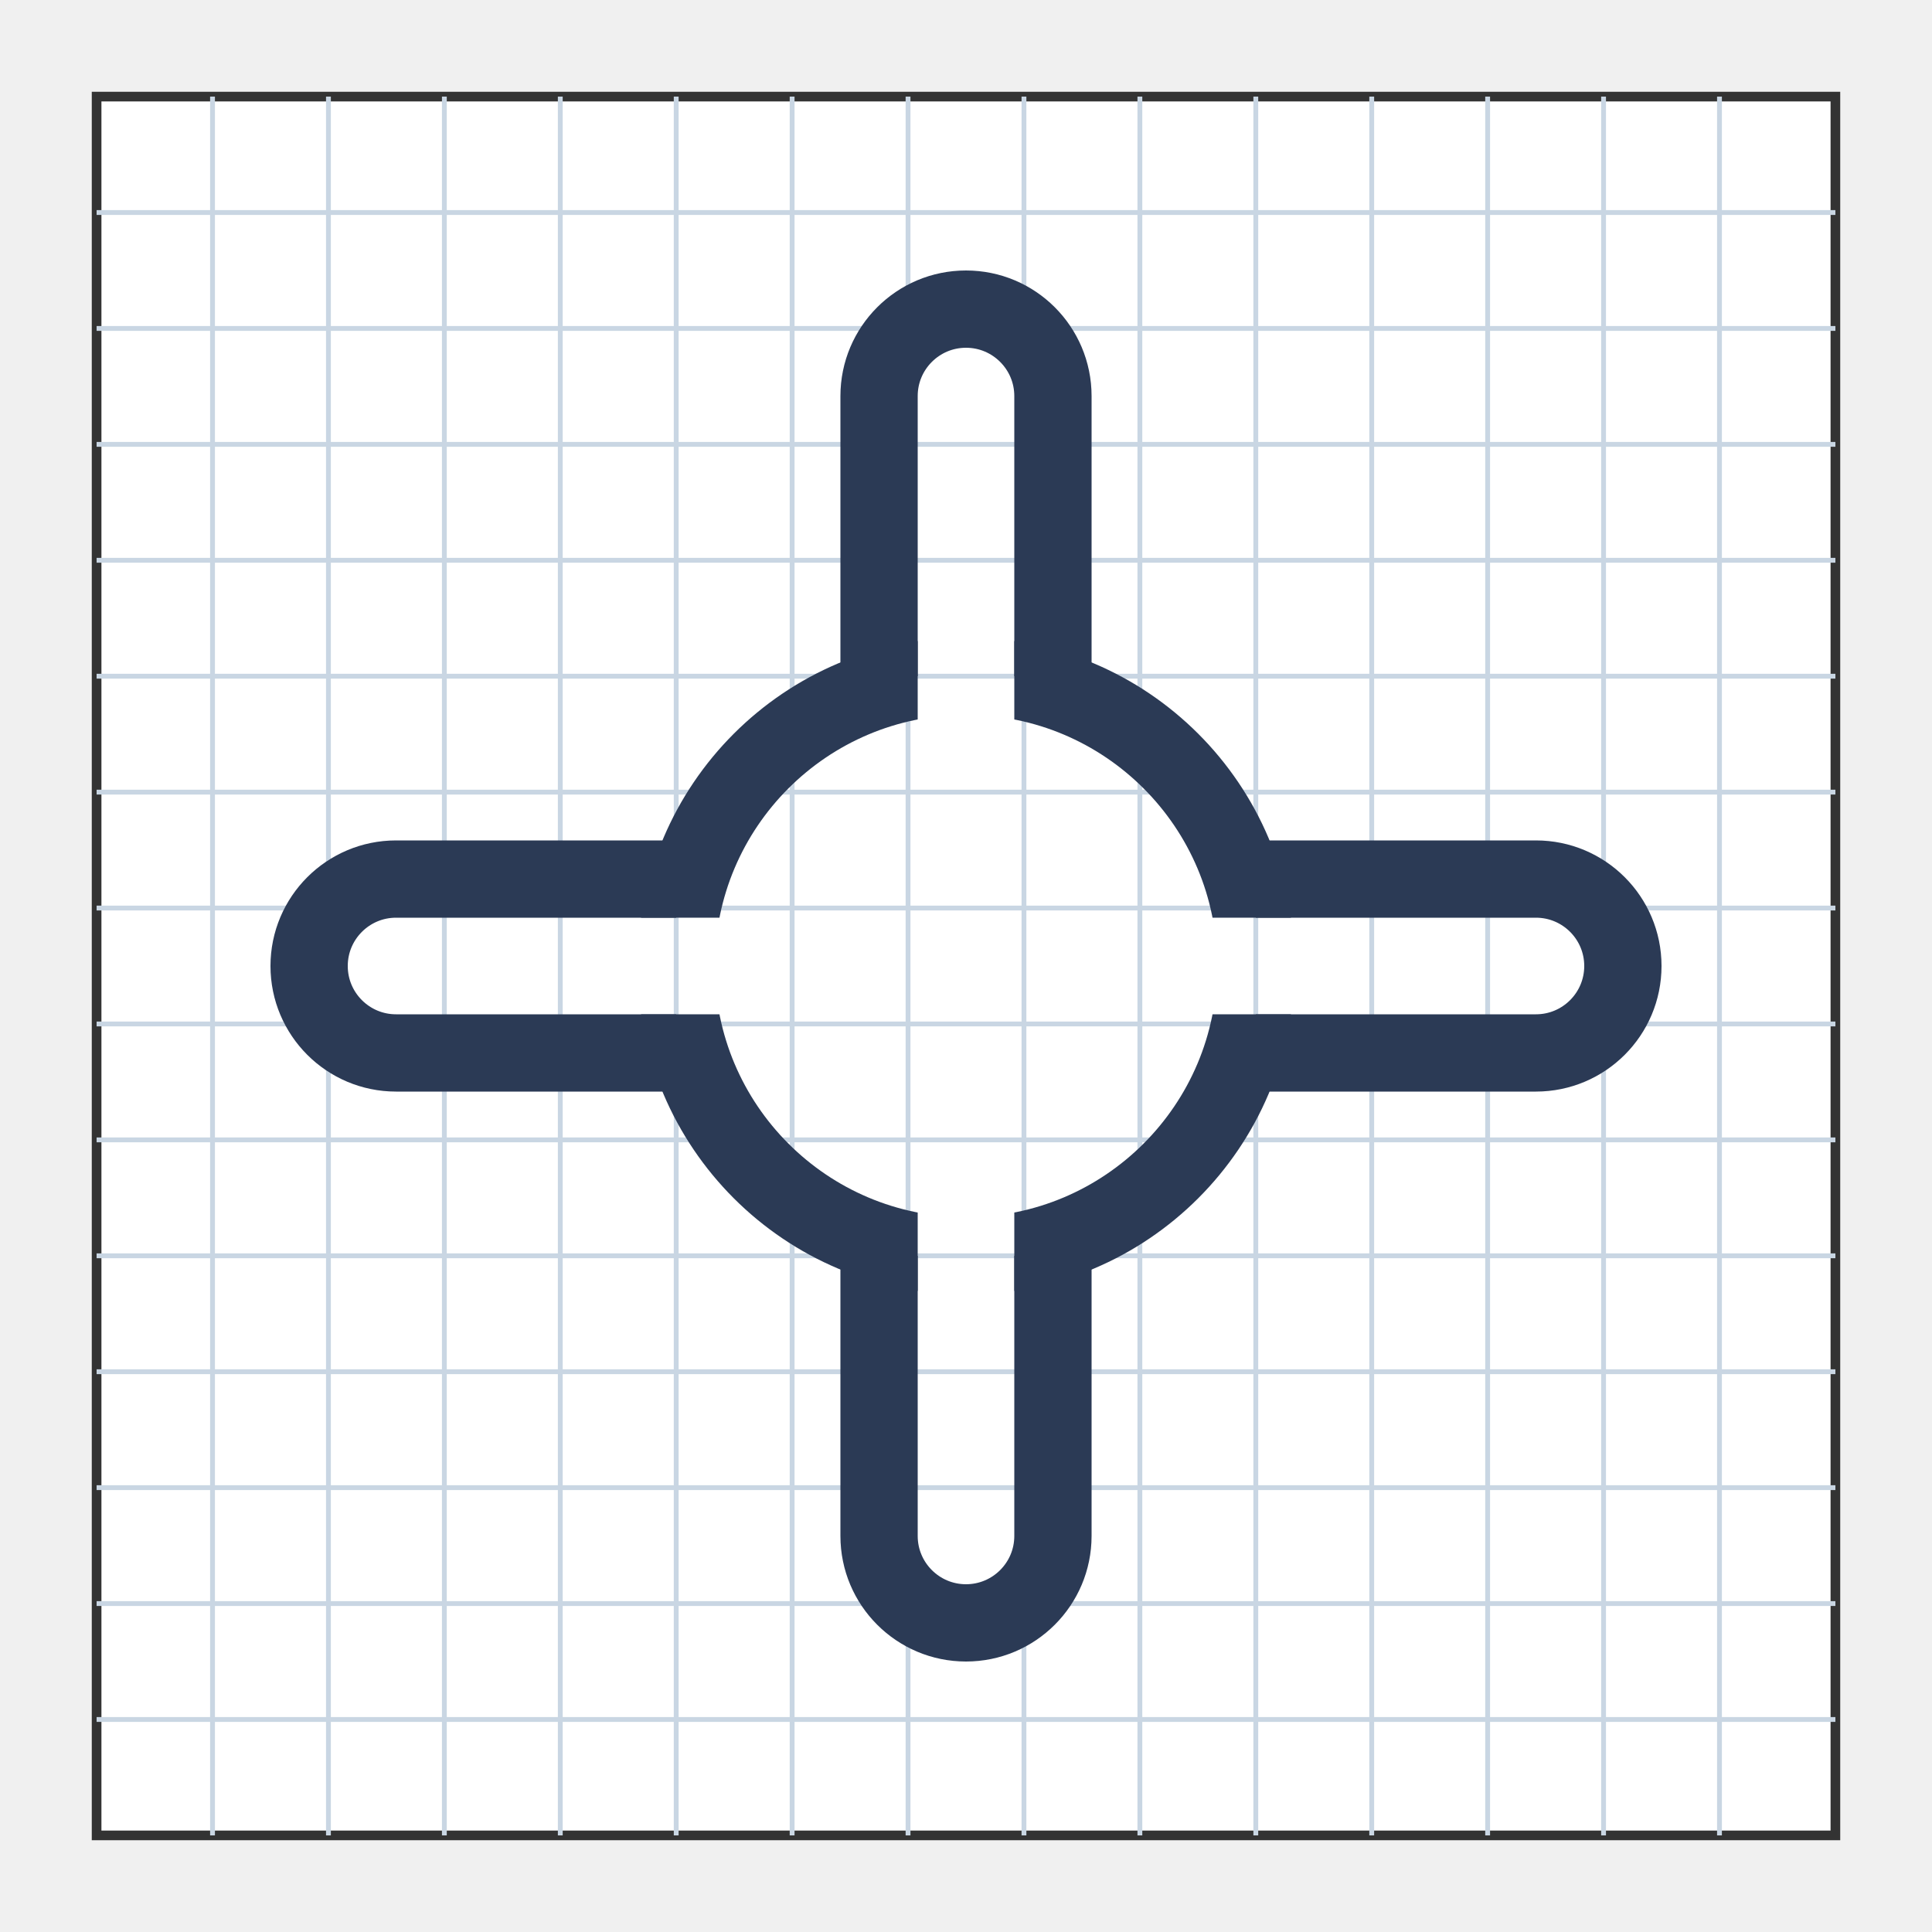
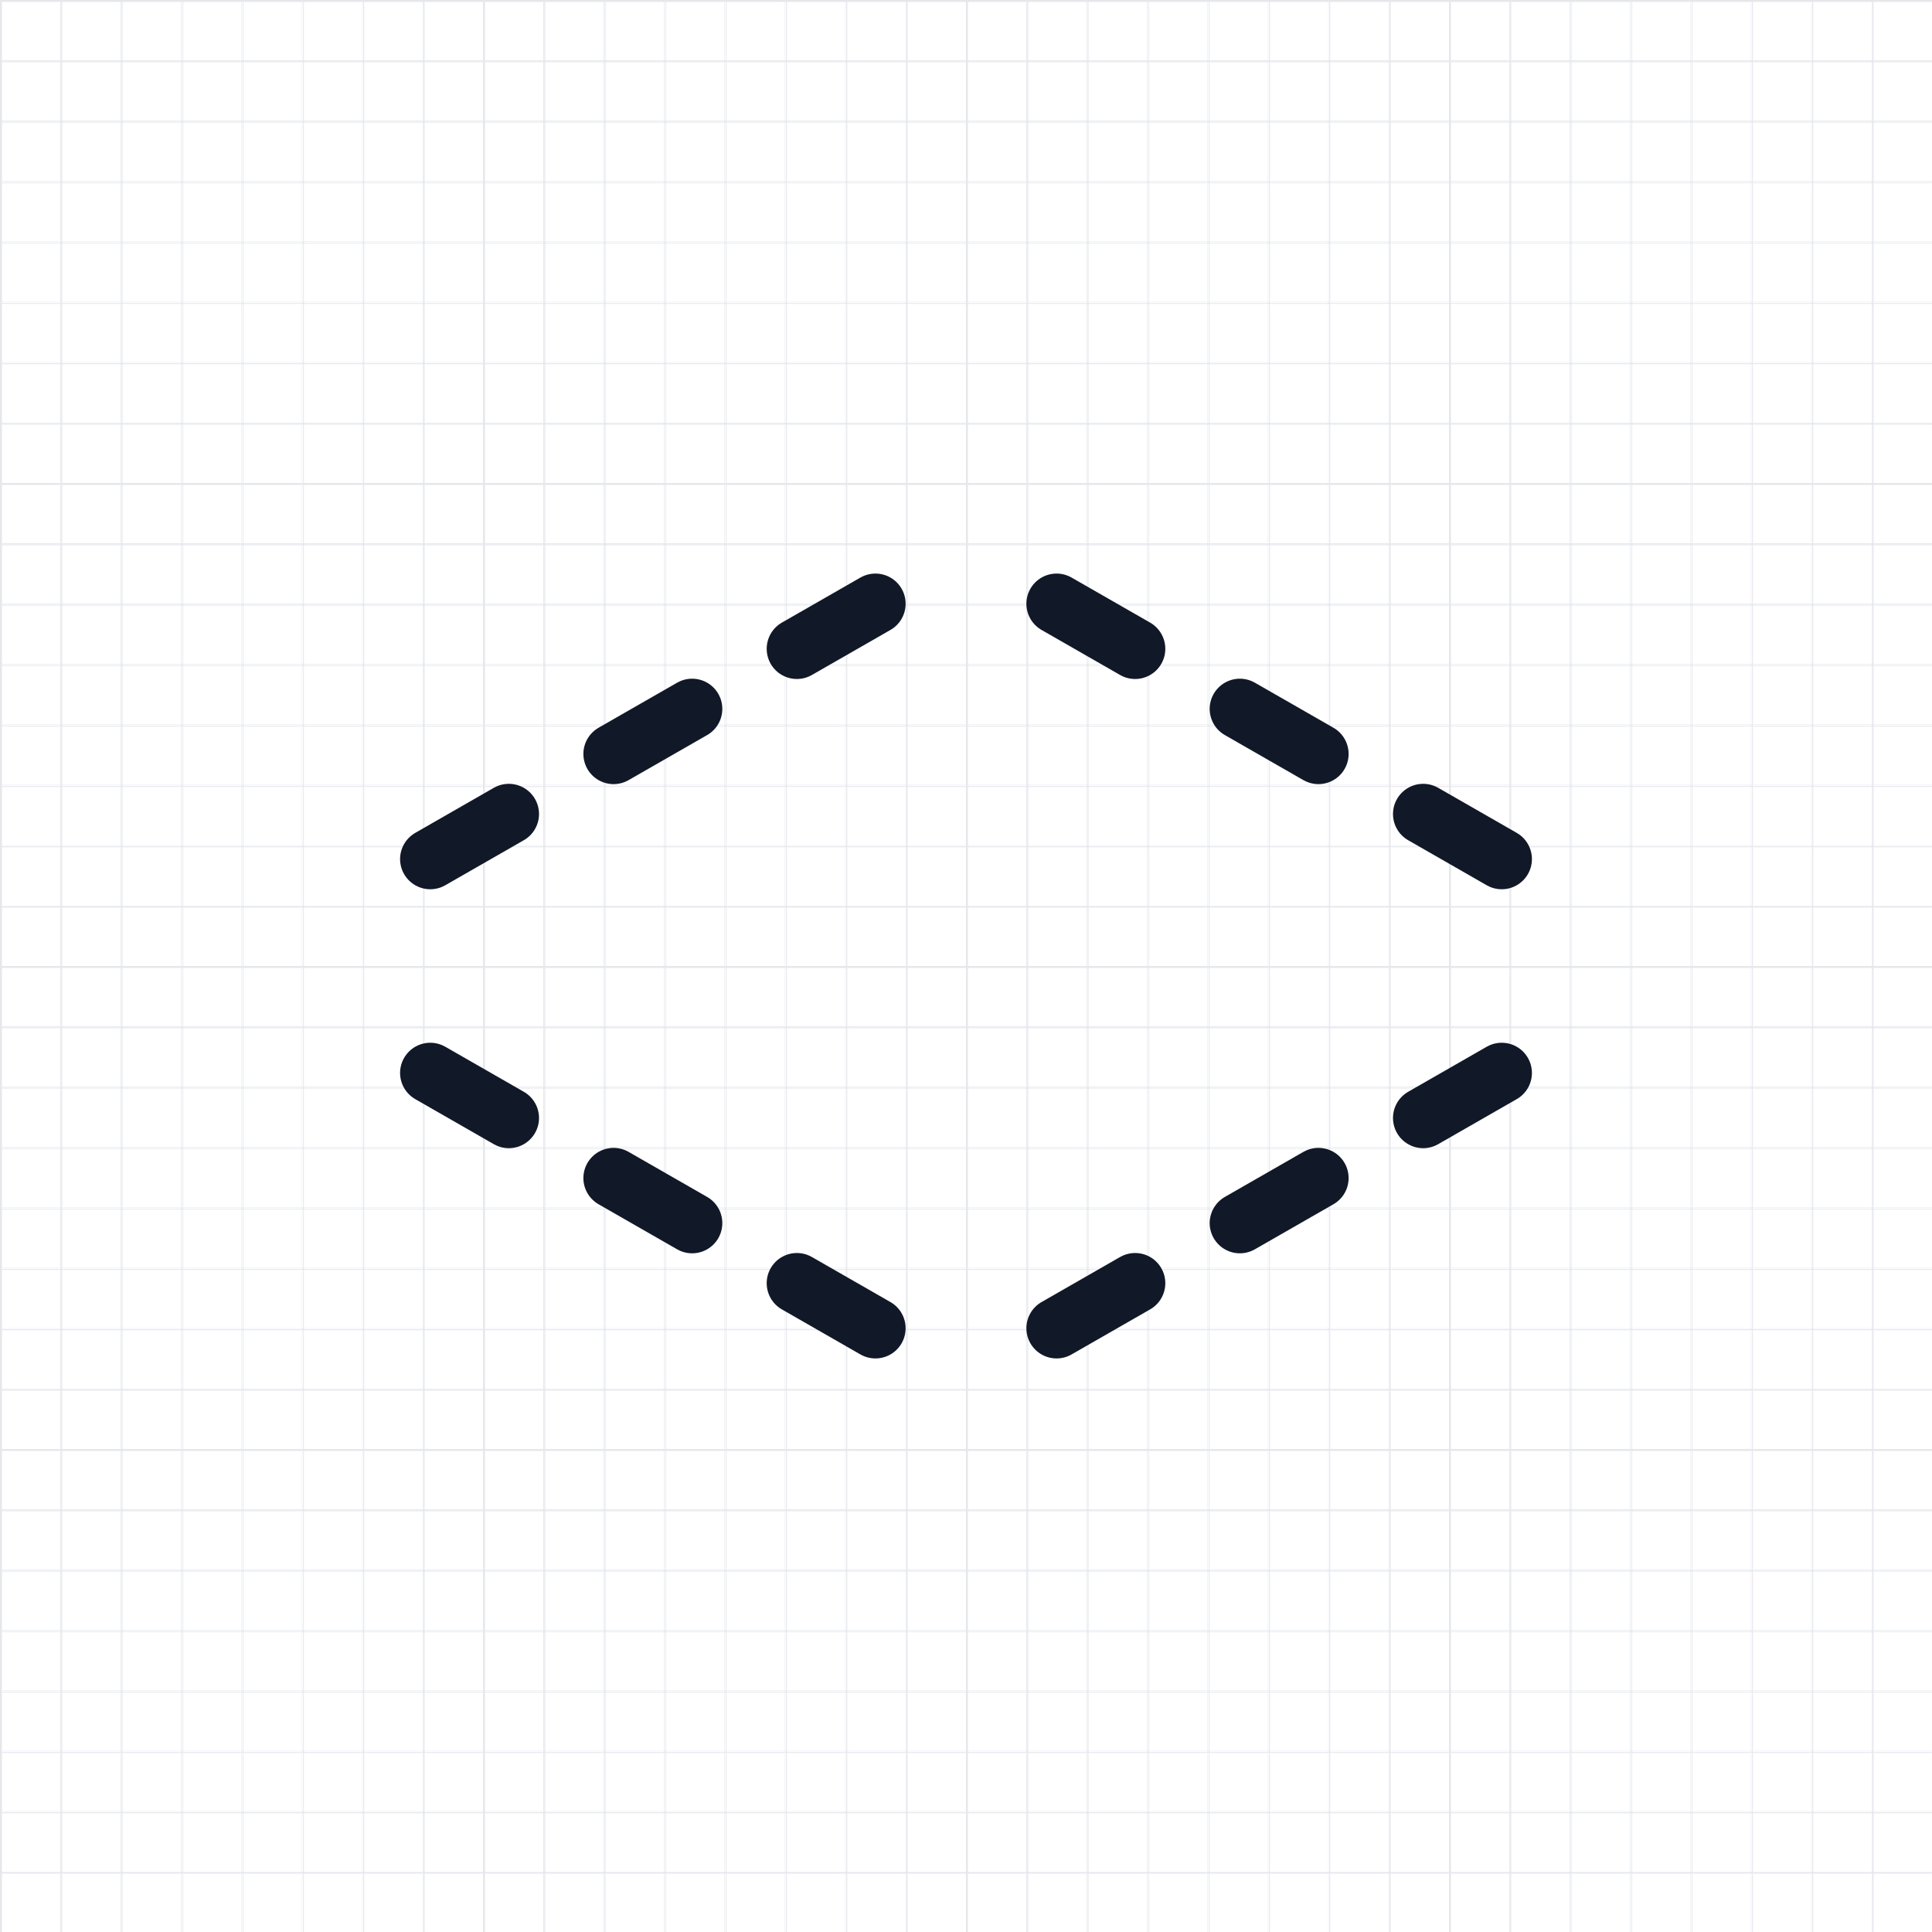
- <svg xmlns="http://www.w3.org/2000/svg" width="400" height="400" viewBox="0 0 400 400">
+ <svg xmlns="http://www.w3.org/2000/svg" viewBox="0 0 512 512" width="512" height="512">
  <defs>
-     <mask id="mouths" maskUnits="userSpaceOnUse" x="0" y="0" width="400" height="400">
-       <rect x="0" y="0" width="400" height="400" fill="#fff" />
-       <rect x="190" y="90" width="20" height="70" fill="#000" />
-       <rect x="190" y="240" width="20" height="70" fill="#000" />
-       <rect x="90" y="190" width="70" height="20" fill="#000" />
-       <rect x="240" y="190" width="70" height="20" fill="#000" />
-     </mask>
+     <pattern id="grid" width="16" height="16" patternUnits="userSpaceOnUse">
+       <path d="M16 0H0V16" fill="none" stroke="#e5e7eb" stroke-width="1" />
+     </pattern>
  </defs>
-   <rect x="20" y="20" width="360" height="360" fill="#ffffff" stroke="#333333" stroke-width="2" />
-   <g stroke="#c9d6e3" stroke-width="1">
-     <line x1="44" y1="20" x2="44" y2="380" />
-     <line x1="68" y1="20" x2="68" y2="380" />
-     <line x1="92" y1="20" x2="92" y2="380" />
-     <line x1="116" y1="20" x2="116" y2="380" />
-     <line x1="140" y1="20" x2="140" y2="380" />
-     <line x1="164" y1="20" x2="164" y2="380" />
-     <line x1="188" y1="20" x2="188" y2="380" />
-     <line x1="212" y1="20" x2="212" y2="380" />
-     <line x1="236" y1="20" x2="236" y2="380" />
-     <line x1="260" y1="20" x2="260" y2="380" />
-     <line x1="284" y1="20" x2="284" y2="380" />
-     <line x1="308" y1="20" x2="308" y2="380" />
-     <line x1="332" y1="20" x2="332" y2="380" />
-     <line x1="356" y1="20" x2="356" y2="380" />
-     <line x1="20" y1="44" x2="380" y2="44" />
-     <line x1="20" y1="68" x2="380" y2="68" />
-     <line x1="20" y1="92" x2="380" y2="92" />
-     <line x1="20" y1="116" x2="380" y2="116" />
-     <line x1="20" y1="140" x2="380" y2="140" />
-     <line x1="20" y1="164" x2="380" y2="164" />
-     <line x1="20" y1="188" x2="380" y2="188" />
-     <line x1="20" y1="212" x2="380" y2="212" />
-     <line x1="20" y1="236" x2="380" y2="236" />
-     <line x1="20" y1="260" x2="380" y2="260" />
-     <line x1="20" y1="284" x2="380" y2="284" />
-     <line x1="20" y1="308" x2="380" y2="308" />
-     <line x1="20" y1="332" x2="380" y2="332" />
-     <line x1="20" y1="356" x2="380" y2="356" />
+   <rect width="512" height="512" fill="#ffffff" />
+   <rect width="512" height="512" fill="url(#grid)" />
+   <g transform="translate(64 64)" fill="none" stroke="#111827" stroke-linecap="round" stroke-linejoin="round">
+     <path d="M168 96L32 174" stroke-width="16" stroke-dasharray="24 32" />
+     <path d="M168 288L32 210" stroke-width="16" stroke-dasharray="24 32" />
+     <path d="M216 96L352 174" stroke-width="16" stroke-dasharray="24 32" />
+     <path d="M216 288L352 210" stroke-width="16" stroke-dasharray="24 32" />
  </g>
-   <g fill="none" stroke="#2b3a55" stroke-width="16" stroke-linejoin="round">
-     <path d="M 182 140 L 182 82  A 18 18 0 0 1 218 82  L 218 140" />
-     <path d="M 182 260 L 182 318 A 18 18 0 0 0 218 318 L 218 260" />
-     <path d="M 140 182 L 82 182  A 18 18 0 0 0 82 218  L 140 218" />
-     <path d="M 260 182 L 318 182 A 18 18 0 0 1 318 218 L 260 218" />
-   </g>
-   <circle cx="200" cy="200" r="60" fill="none" stroke="#2b3a55" stroke-width="16" mask="url(#mouths)" />
</svg>
